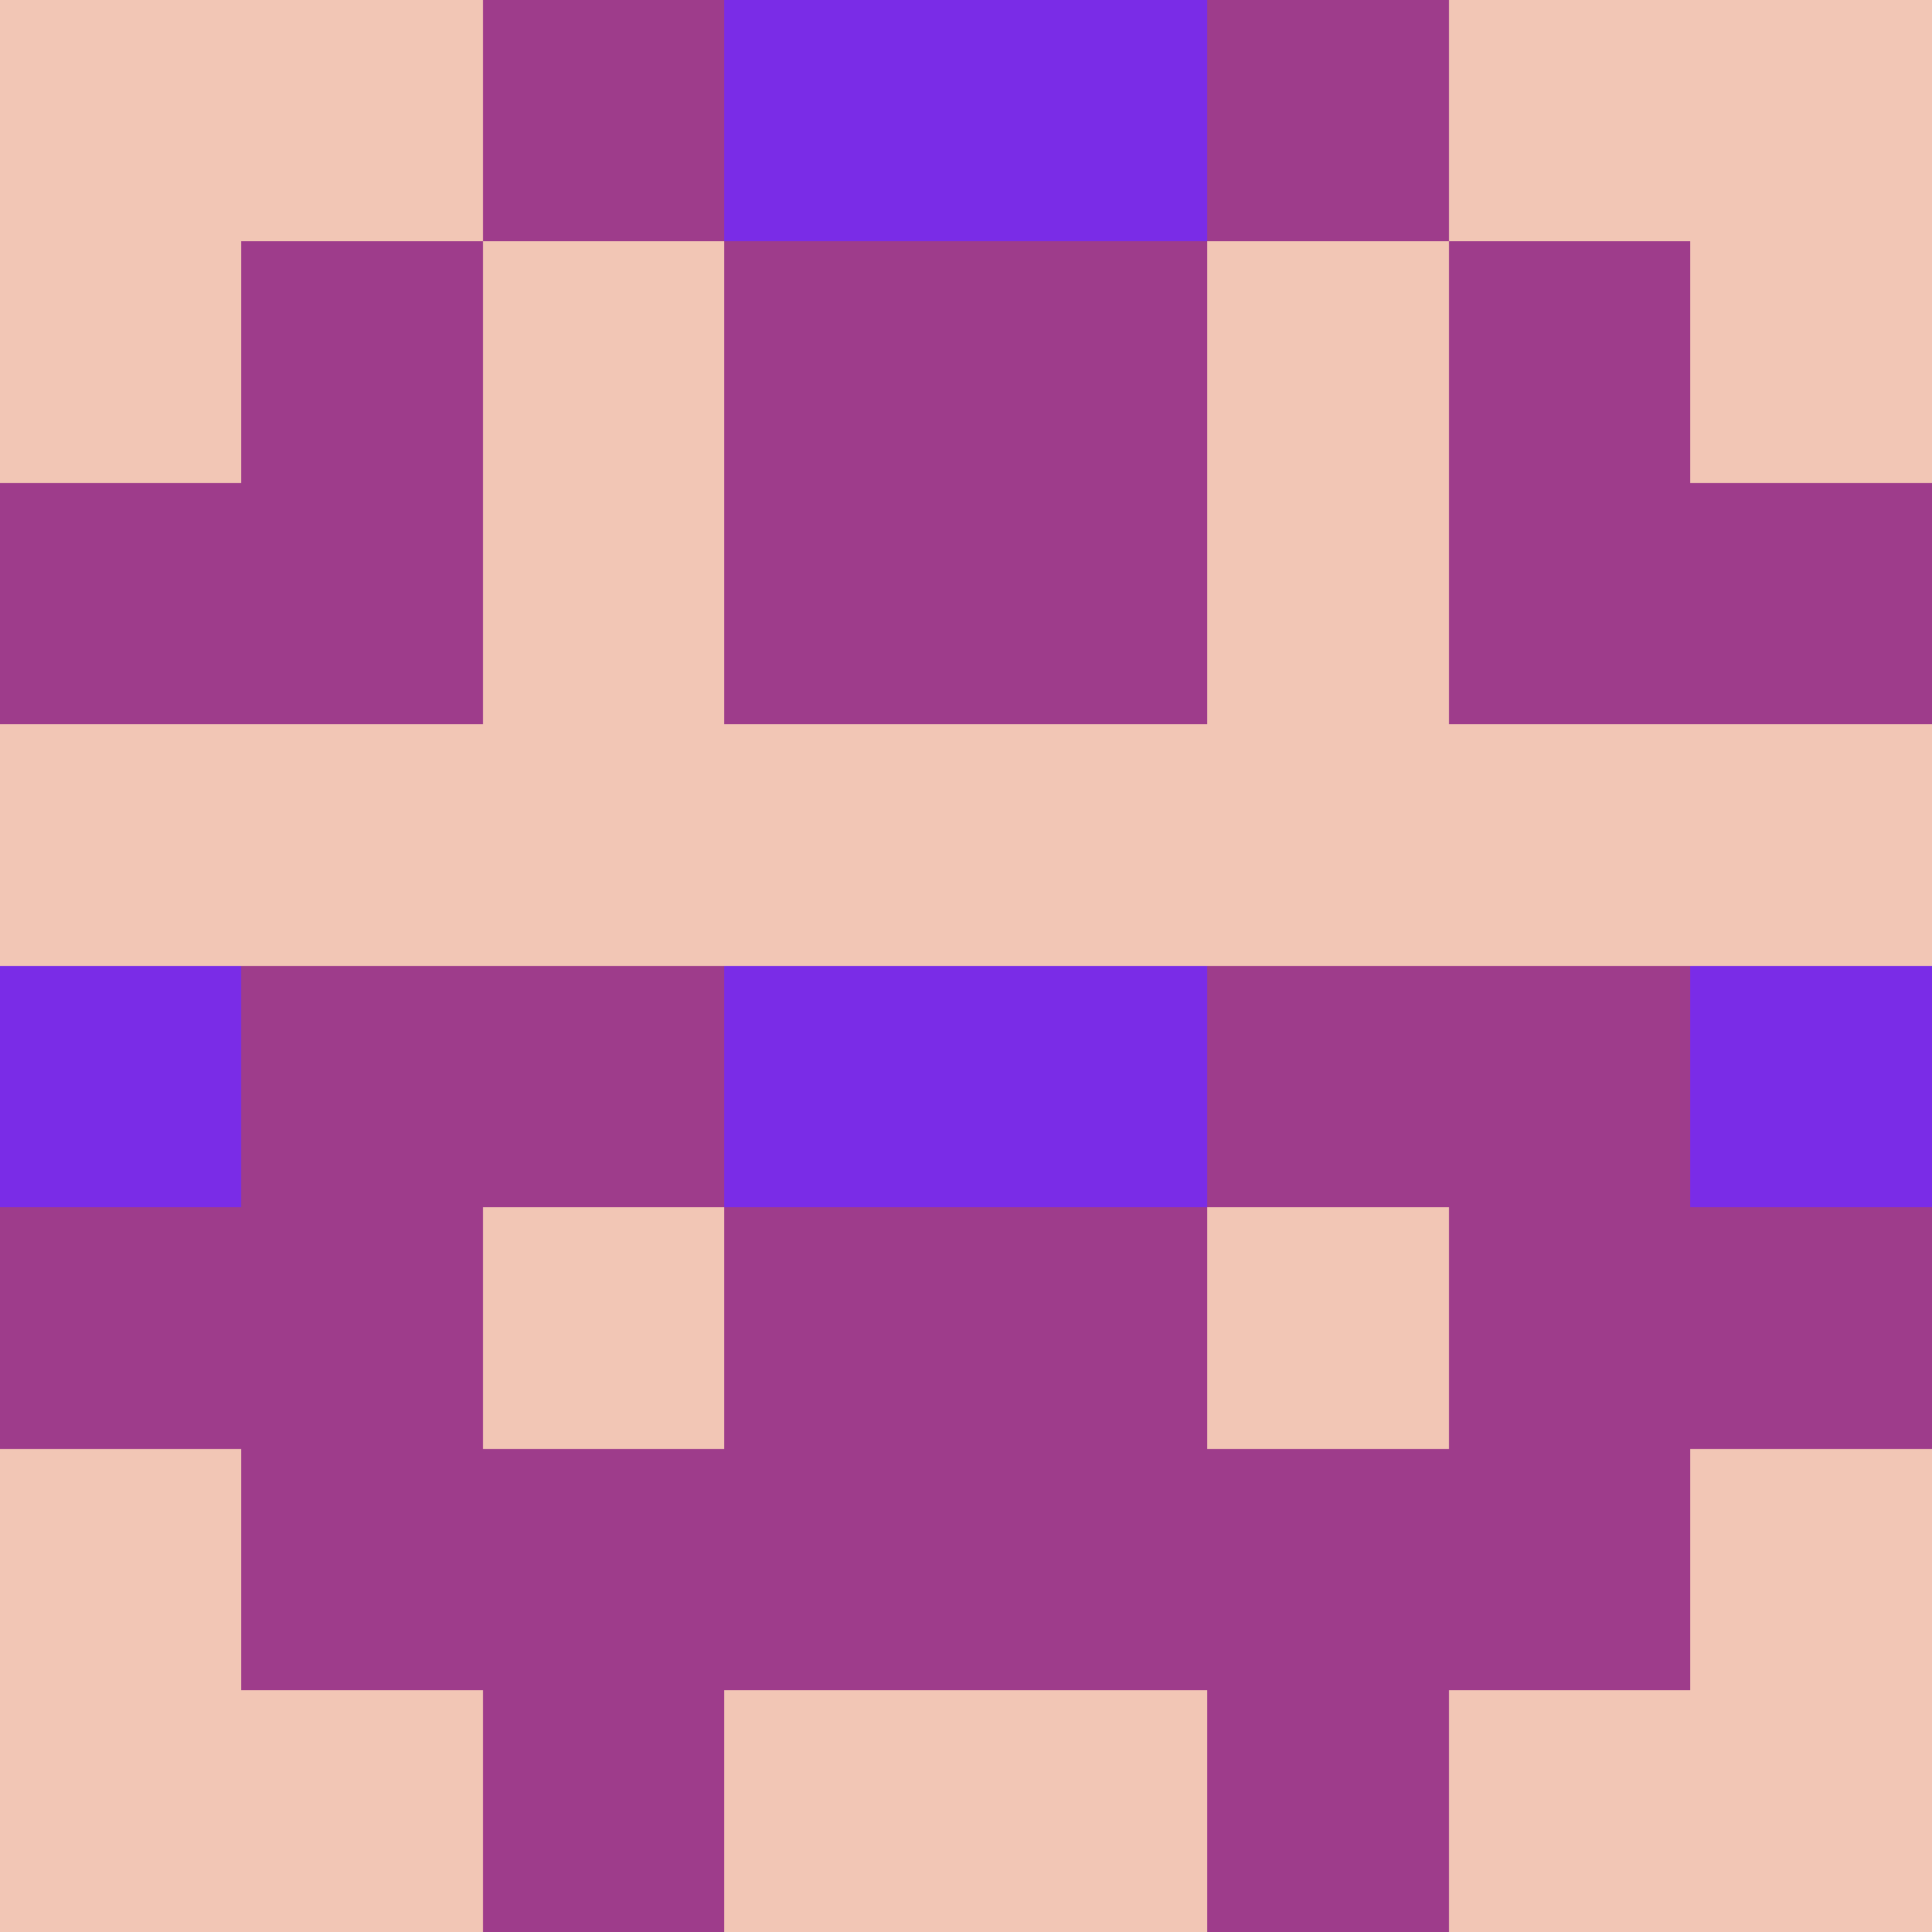
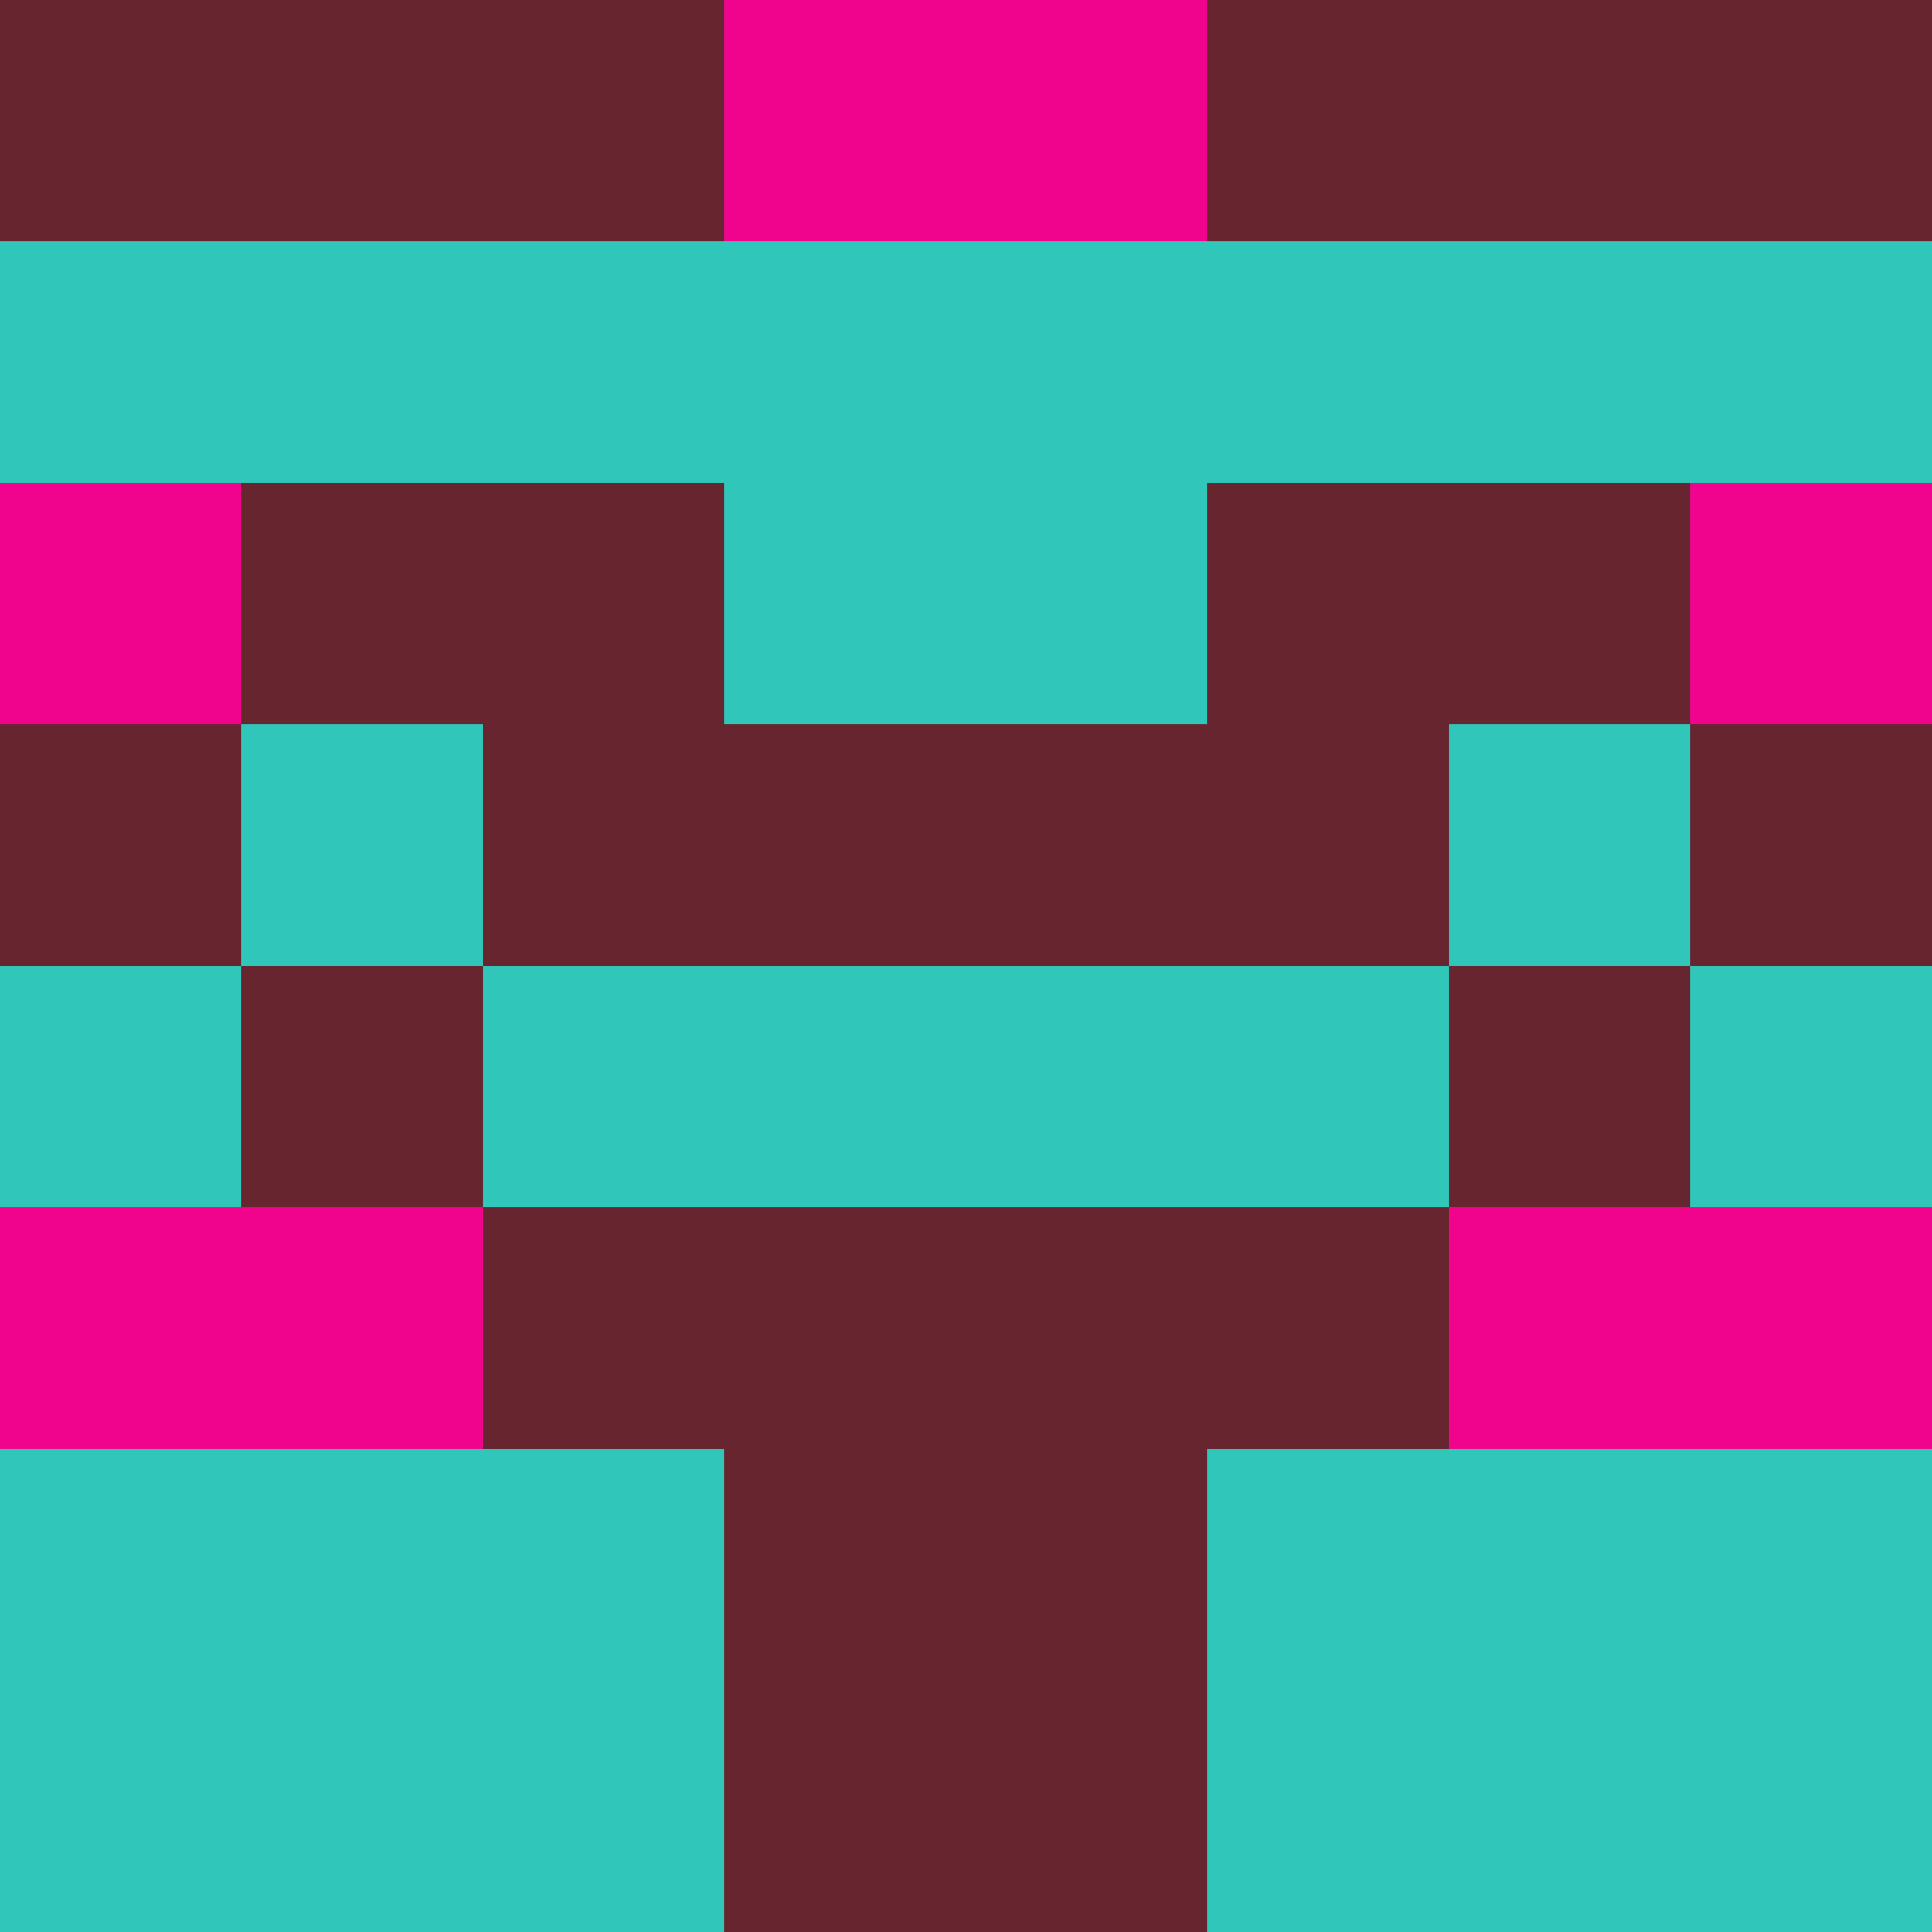
<svg xmlns="http://www.w3.org/2000/svg" viewBox="0 0 8 8" width="64" height="64">
  <g transform="translate(0 0) scale(1)" shape-rendering="crispEdges">
-     <path fill="#f2c6b5" d="M0 0h8v8H0z" />
-     <path fill="#9e3c8b" d="M2 0h1v1h-1zM5 0h1v1h-1zM1 1h1v1h-1zM3 1h1v1h-1zM4 1h1v1h-1zM6 1h1v1h-1zM0 2h1v1h-1zM1 2h1v1h-1zM3 2h1v1h-1zM4 2h1v1h-1zM6 2h1v1h-1zM7 2h1v1h-1zM1 4h1v1h-1zM2 4h1v1h-1zM5 4h1v1h-1zM6 4h1v1h-1zM0 5h1v1h-1zM1 5h1v1h-1zM3 5h1v1h-1zM4 5h1v1h-1zM6 5h1v1h-1zM7 5h1v1h-1zM1 6h1v1h-1zM2 6h1v1h-1zM3 6h1v1h-1zM4 6h1v1h-1zM5 6h1v1h-1zM6 6h1v1h-1zM2 7h1v1h-1zM5 7h1v1h-1z" />
-     <path fill="#7a2ce7" d="M3 0h1v1h-1zM4 0h1v1h-1zM0 4h1v1h-1zM3 4h1v1h-1zM4 4h1v1h-1zM7 4h1v1h-1z" />
+     <path fill="#30c6b9" d="M0 0h8v8H0z" />
+     <path fill="#67252f" d="M0 0h1v1h-1zM1 0h1v1h-1zM2 0h1v1h-1zM5 0h1v1h-1zM6 0h1v1h-1zM7 0h1v1h-1zM1 2h1v1h-1zM2 2h1v1h-1zM5 2h1v1h-1zM6 2h1v1h-1zM0 3h1v1h-1zM2 3h1v1h-1zM3 3h1v1h-1zM4 3h1v1h-1zM5 3h1v1h-1zM7 3h1v1h-1zM1 4h1v1h-1zM6 4h1v1h-1zM2 5h1v1h-1zM3 5h1v1h-1zM4 5h1v1h-1zM5 5h1v1h-1zM3 6h1v1h-1zM4 6h1v1h-1zM3 7h1v1h-1zM4 7h1v1h-1z" />
+     <path fill="#f0048d" d="M3 0h1v1h-1zM4 0h1v1h-1zM0 2h1v1h-1zM7 2h1v1h-1zM0 5h1v1h-1zM1 5h1v1h-1zM6 5h1v1h-1zM7 5h1v1h-1z" />
  </g>
</svg>
